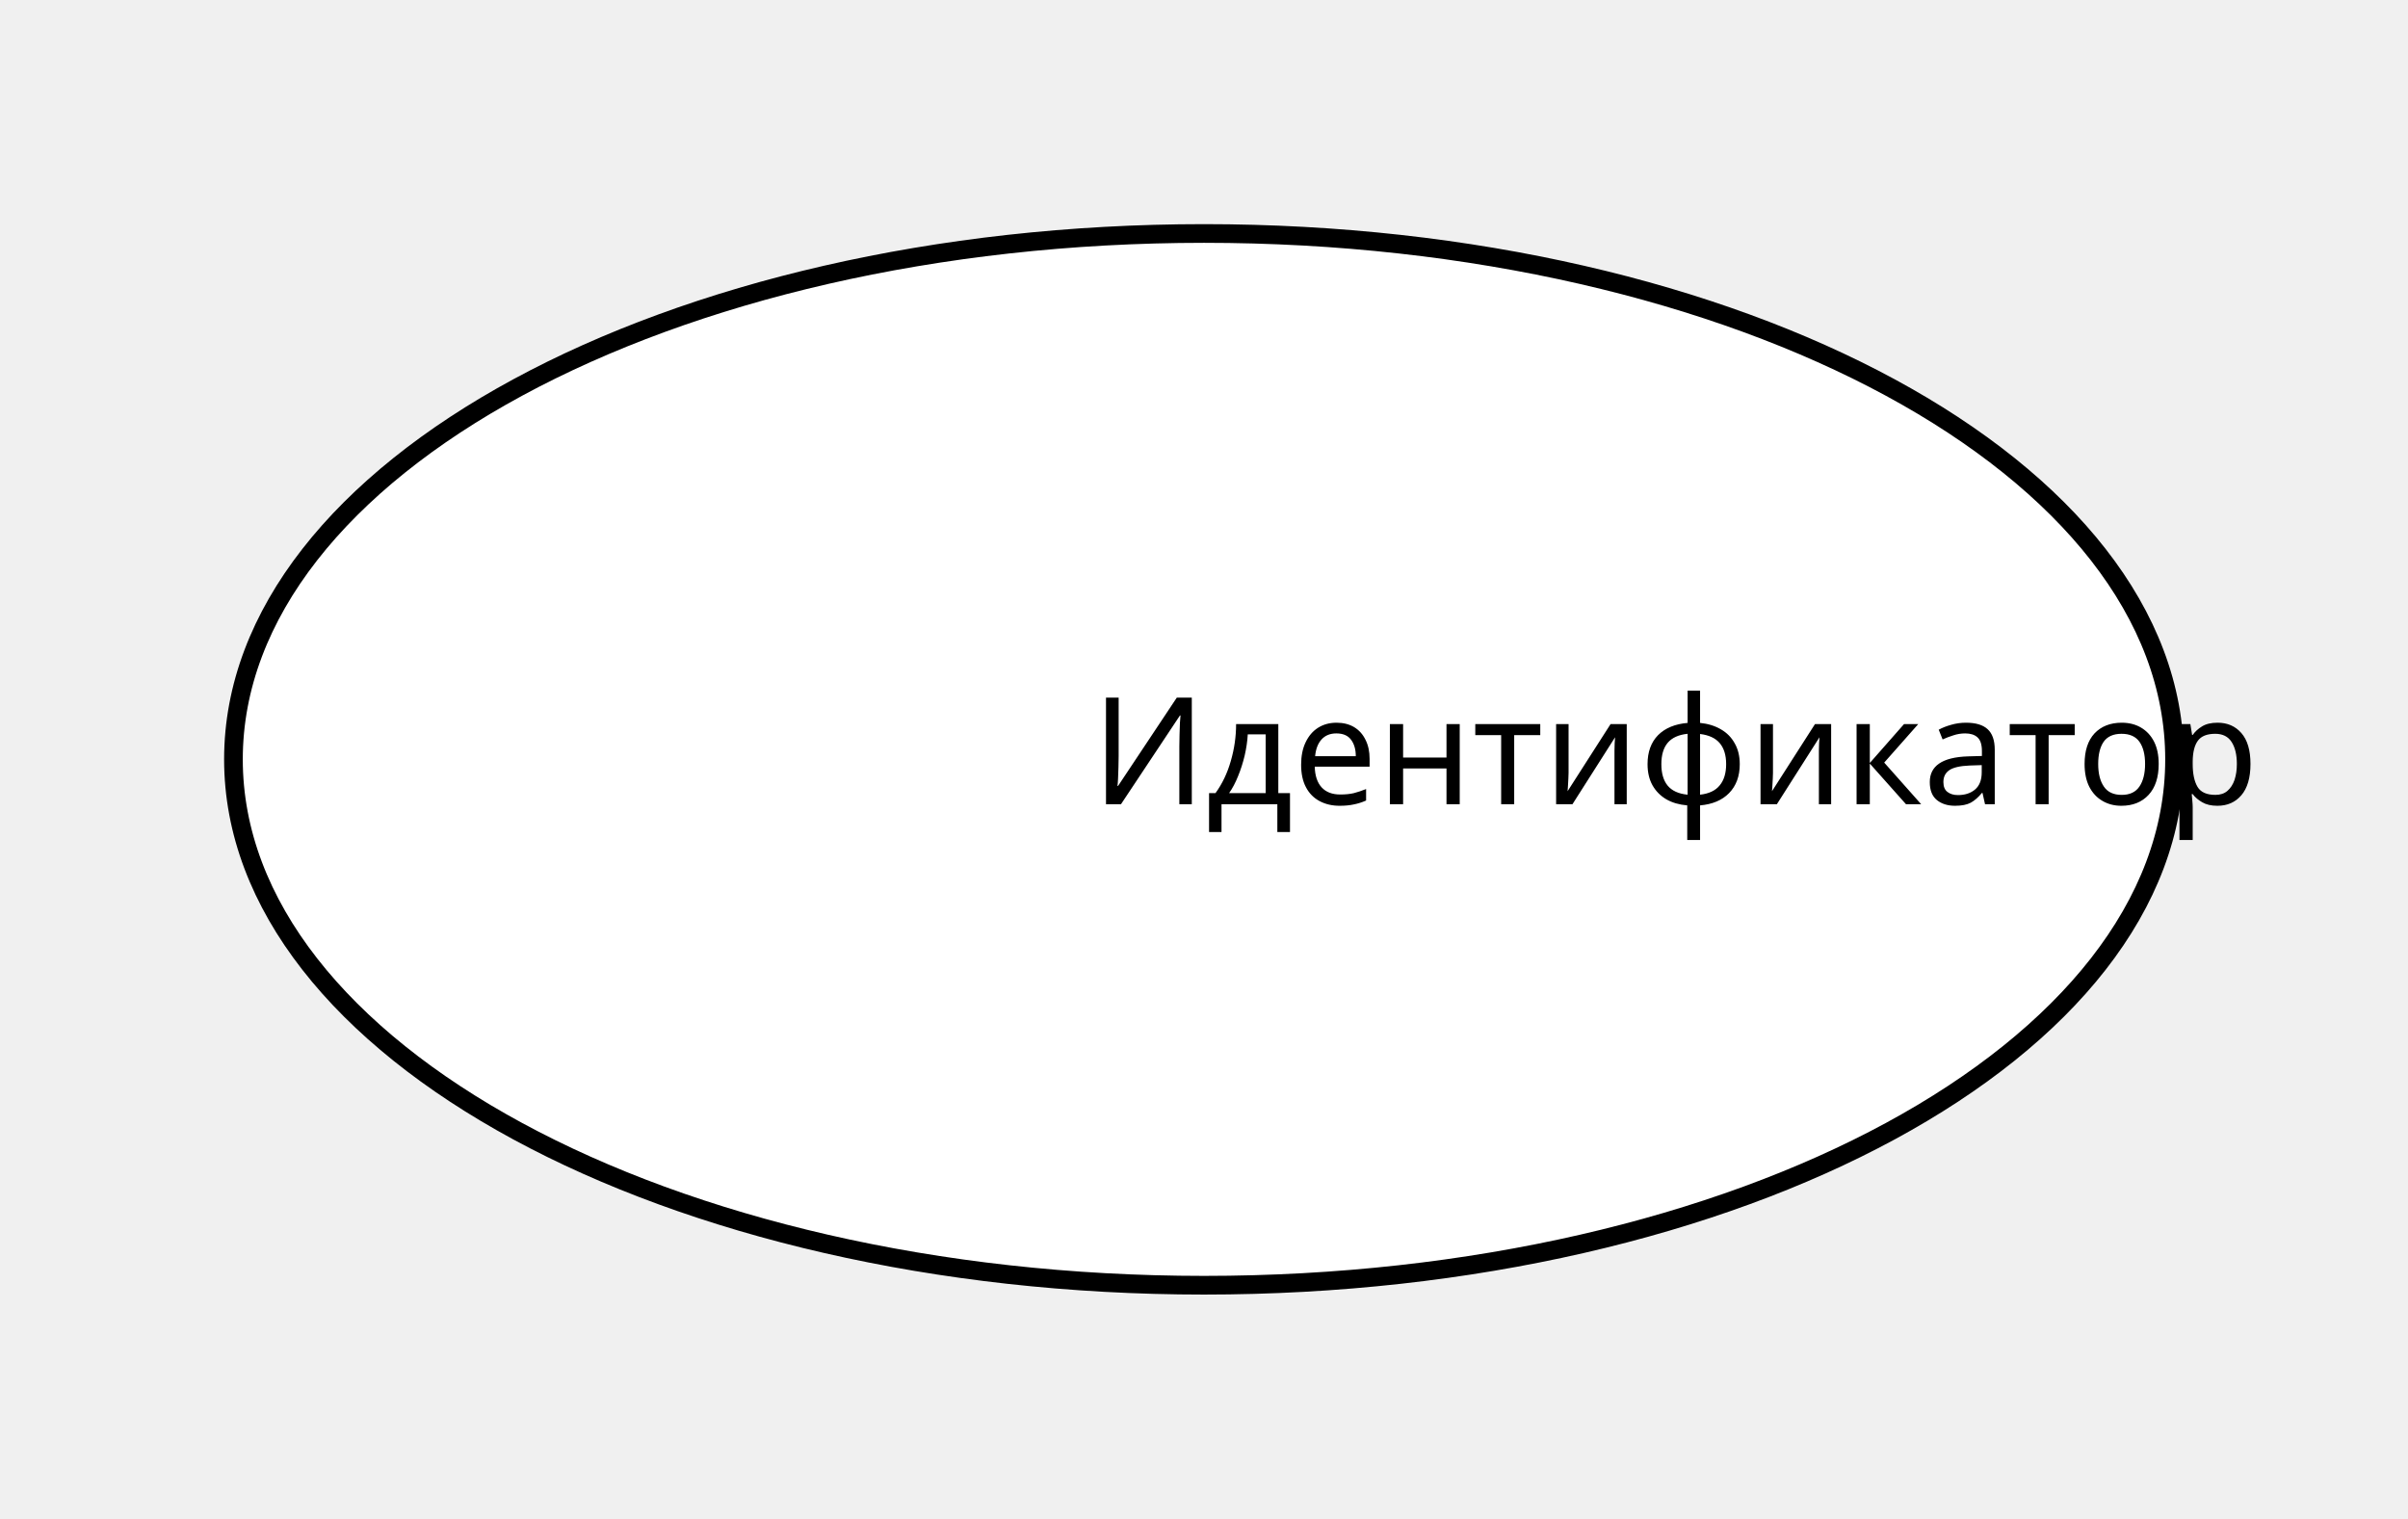
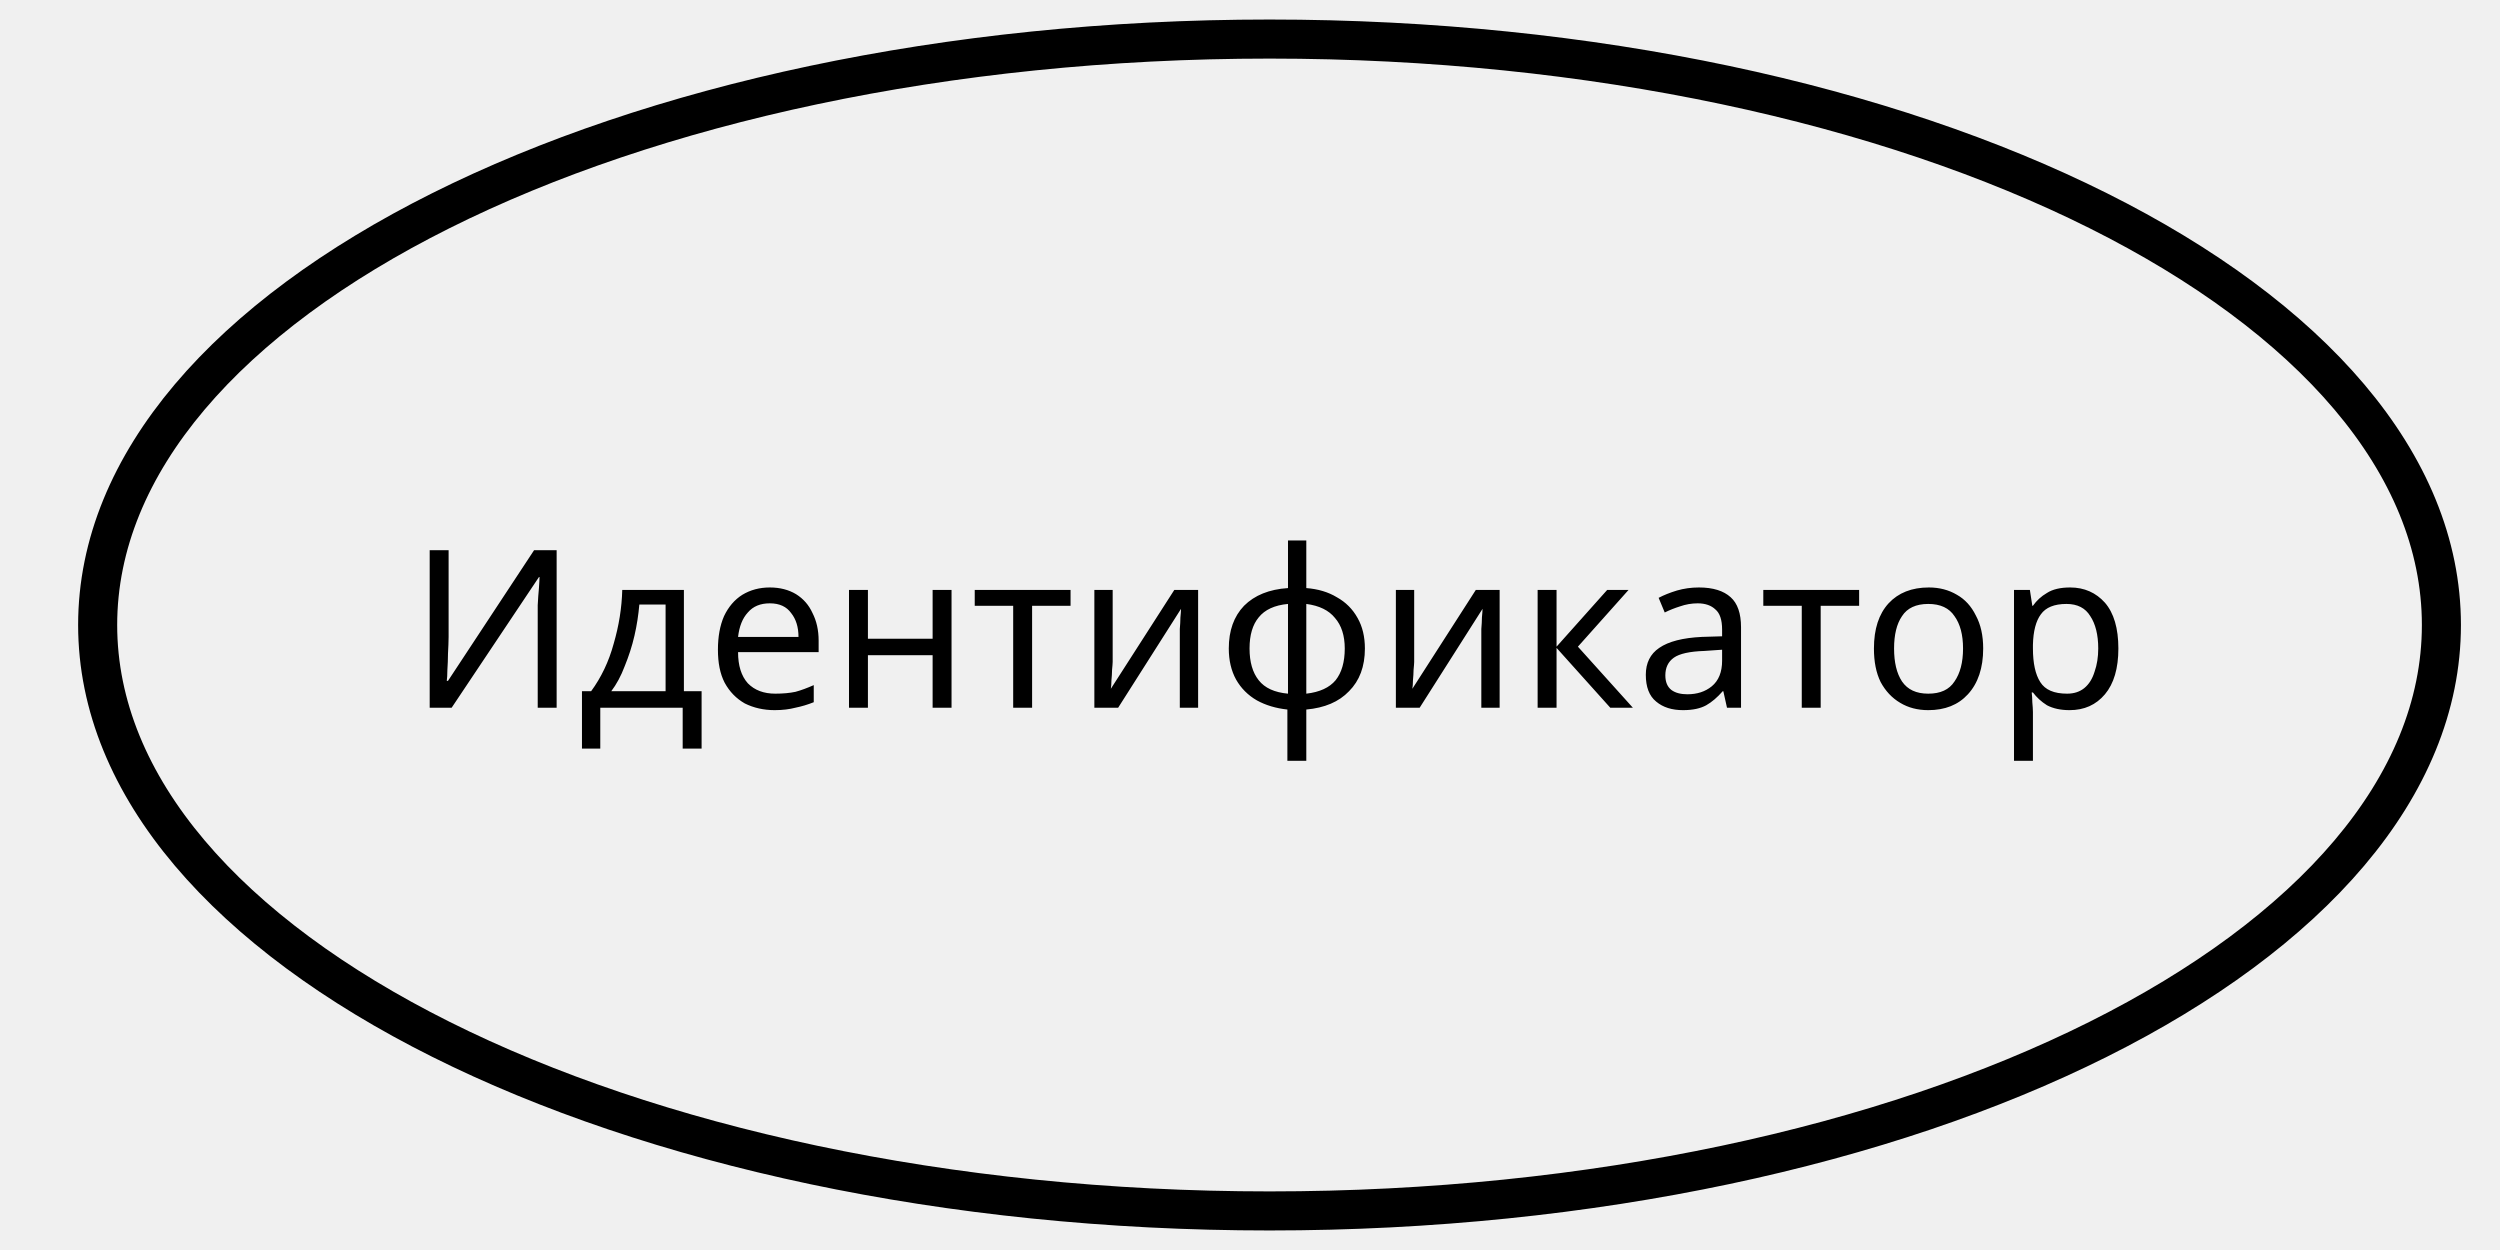
- <svg xmlns="http://www.w3.org/2000/svg" xmlns:ns1="http://schemas.microsoft.com/visio/2003/SVGExtensions/" width="2.686in" height="1.694in" viewBox="0 0 193.406 121.972" xml:space="preserve" color-interpolation-filters="sRGB" class="st3" version="1.1" id="svg17">
-   <defs id="defs21" />
-   <ns1:documentProperties ns1:langID="1049">
-     <ns1:userDefs>
-       <ns1:ud ns1:nameU="msvSubprocessMaster" ns1:prompt="" ns1:val="VT4(Rectangle)" />
-       <ns1:ud ns1:nameU="msvNoAutoConnect" ns1:val="VT0(1):26" />
-     </ns1:userDefs>
-   </ns1:documentProperties>
-   <style type="text/css" id="style2">
- 		.st1 {fill:#ffffff;stroke:#000000;stroke-linecap:round;stroke-linejoin:round;stroke-width:1.5}
- 		.st2 {fill:#000000;font-family:Calibri;font-size:1em}
- 		.st3 {fill:none;fill-rule:evenodd;font-size:12px;overflow:visible;stroke-linecap:square;stroke-miterlimit:3}
- 	</style>
-   <ellipse cx="96.703" cy="60.986" rx="77.953" ry="42.236" class="st1" id="ellipse10" style="fill:#ffffff;stroke:#000000;stroke-width:1.5;stroke-linecap:round;stroke-linejoin:round" />
-   <text x="56.46" y="64.59" class="st2" ns1:langID="1049" id="text12" style="font-size:12px;font-family:Calibri;fill:#000000">
-     <ns1:paragraph ns1:horizAlign="1" />
-     <ns1:tabList />Идентификатор</text>
+ <svg xmlns="http://www.w3.org/2000/svg" width="4cm" height="2cm" viewBox="11 10 62 32">
+   <g>
+     <ellipse style="fill: none; fill-opacity:0; stroke-width: 1; stroke: #000000" cx="42.5" cy="26" rx="30" ry="15" />
+     <text font-size="5.644" style="fill: #000000;text-anchor:middle;font-family:sans-serif;font-style:normal;font-weight:normal" x="42.5" y="28.117">
+       <tspan x="42.5" y="28.117">Идентификатор</tspan>
+     </text>
+   </g>
</svg>
